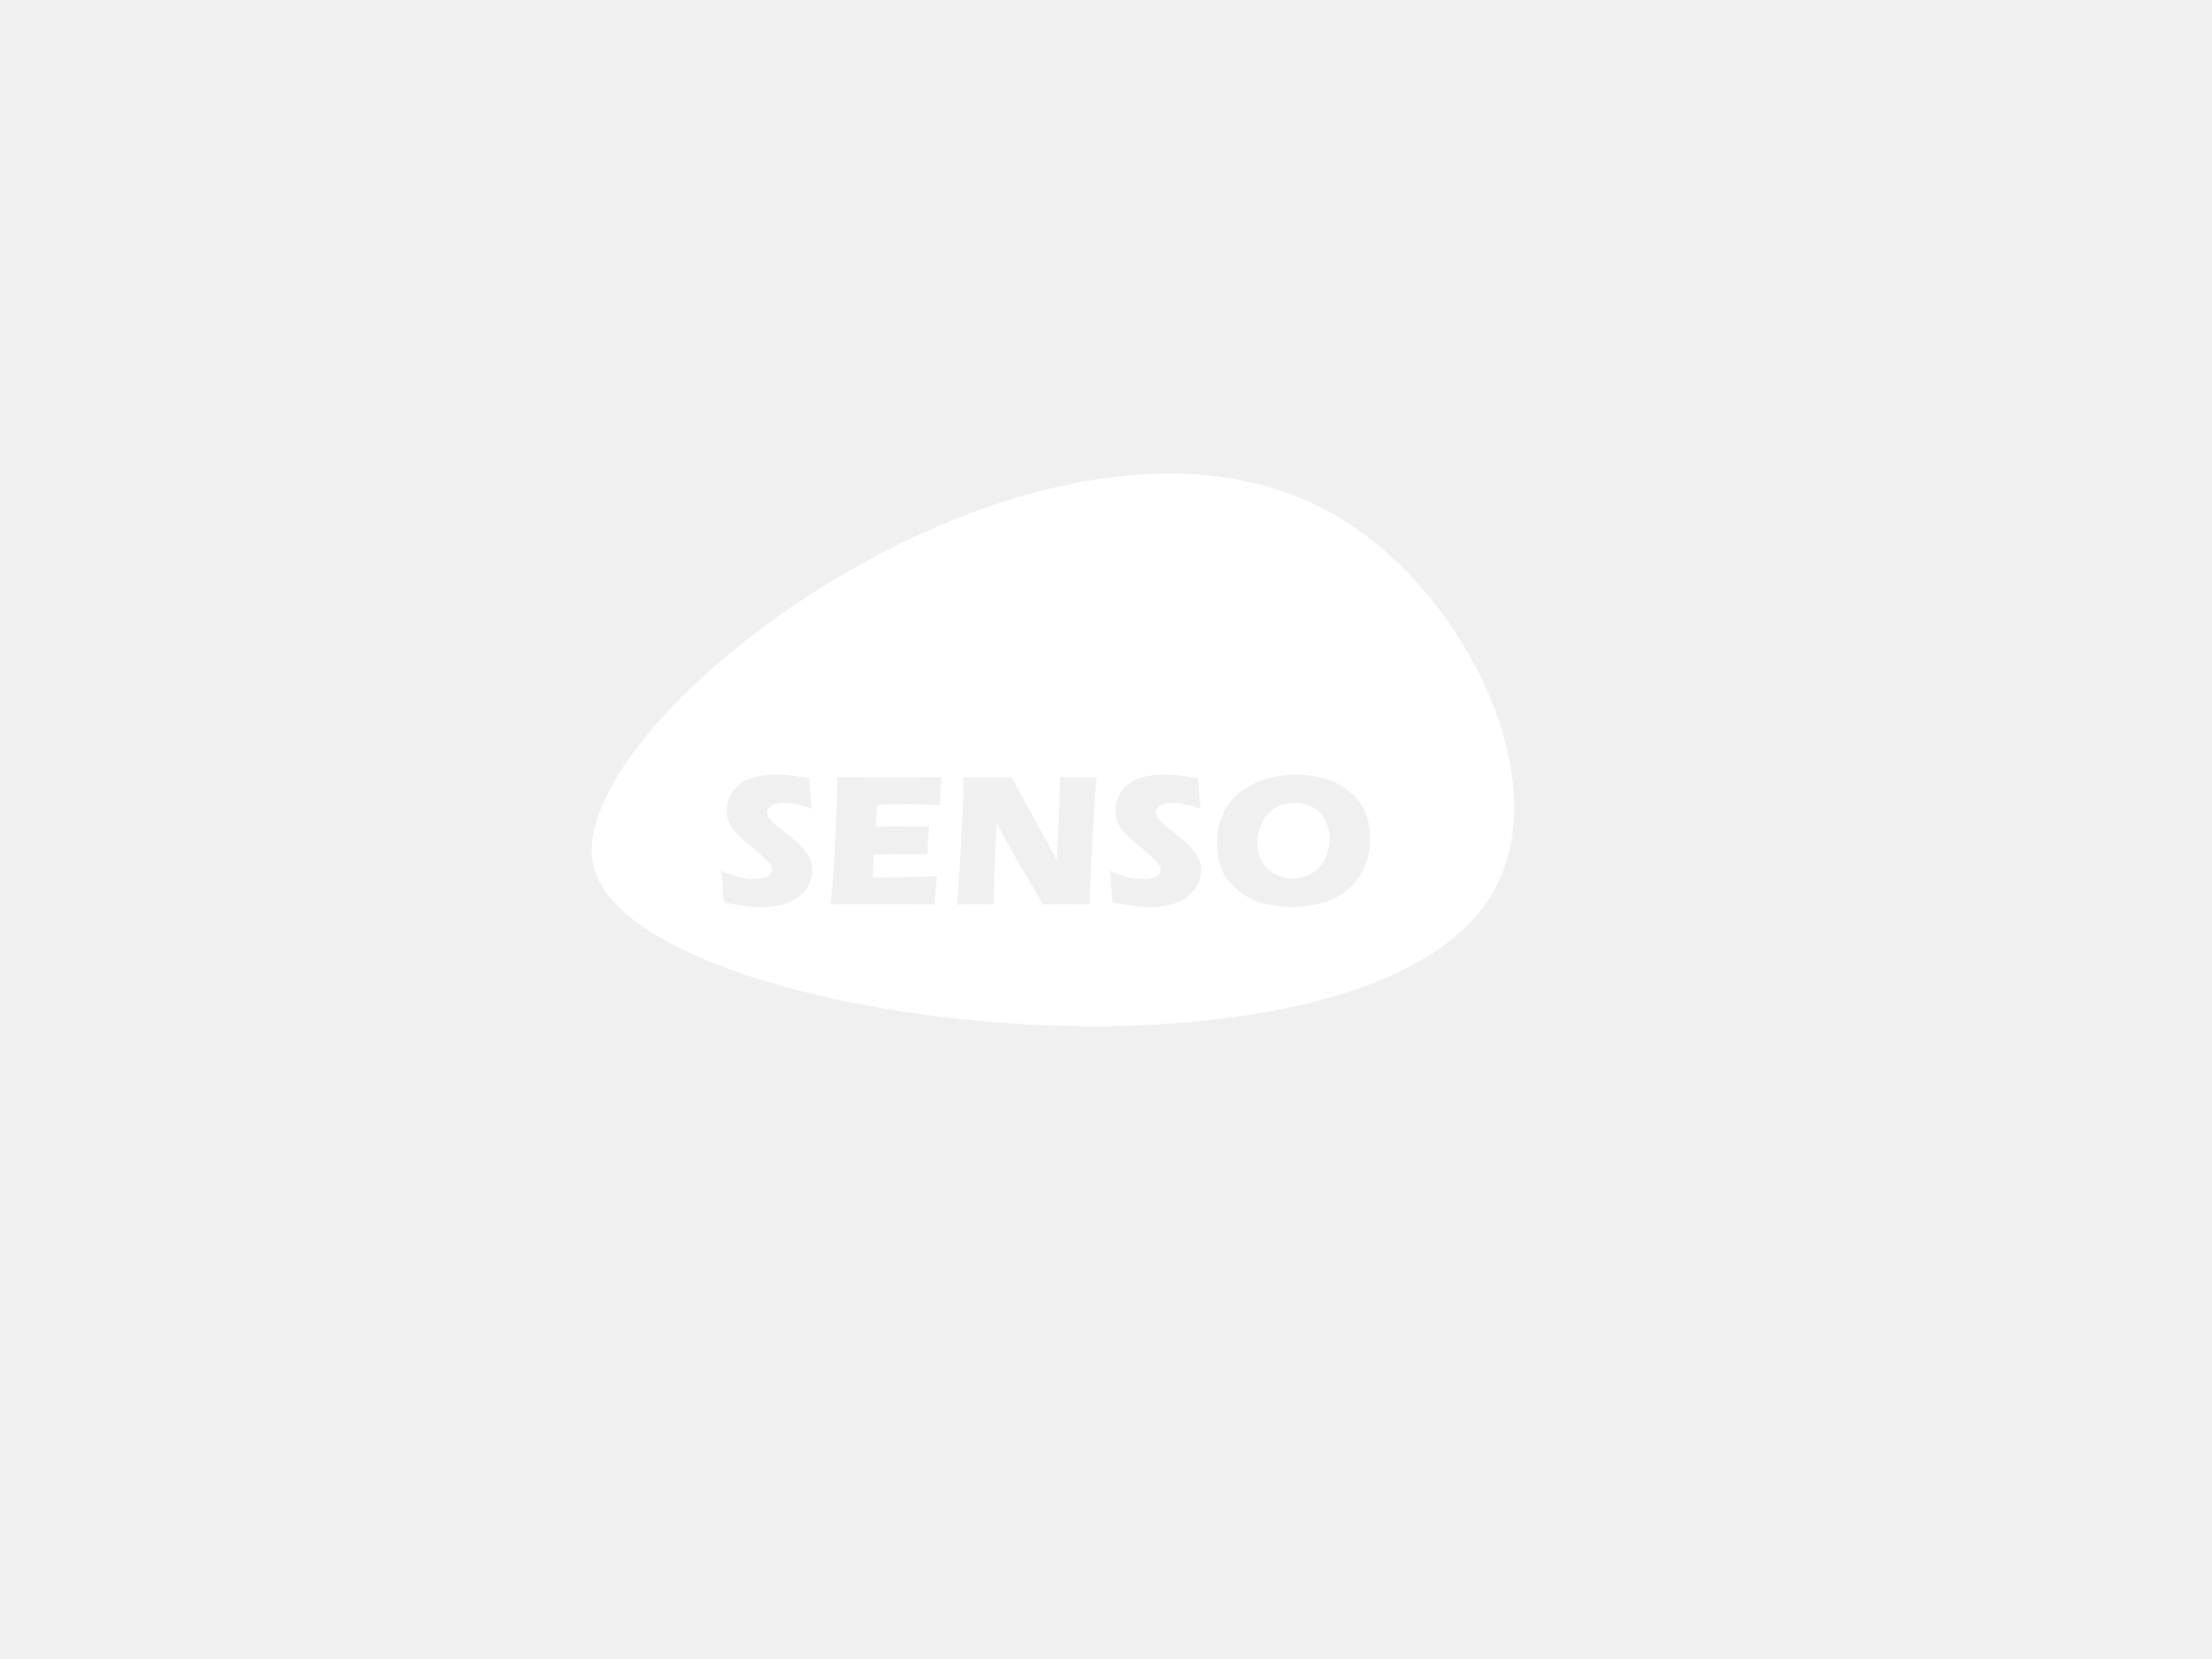
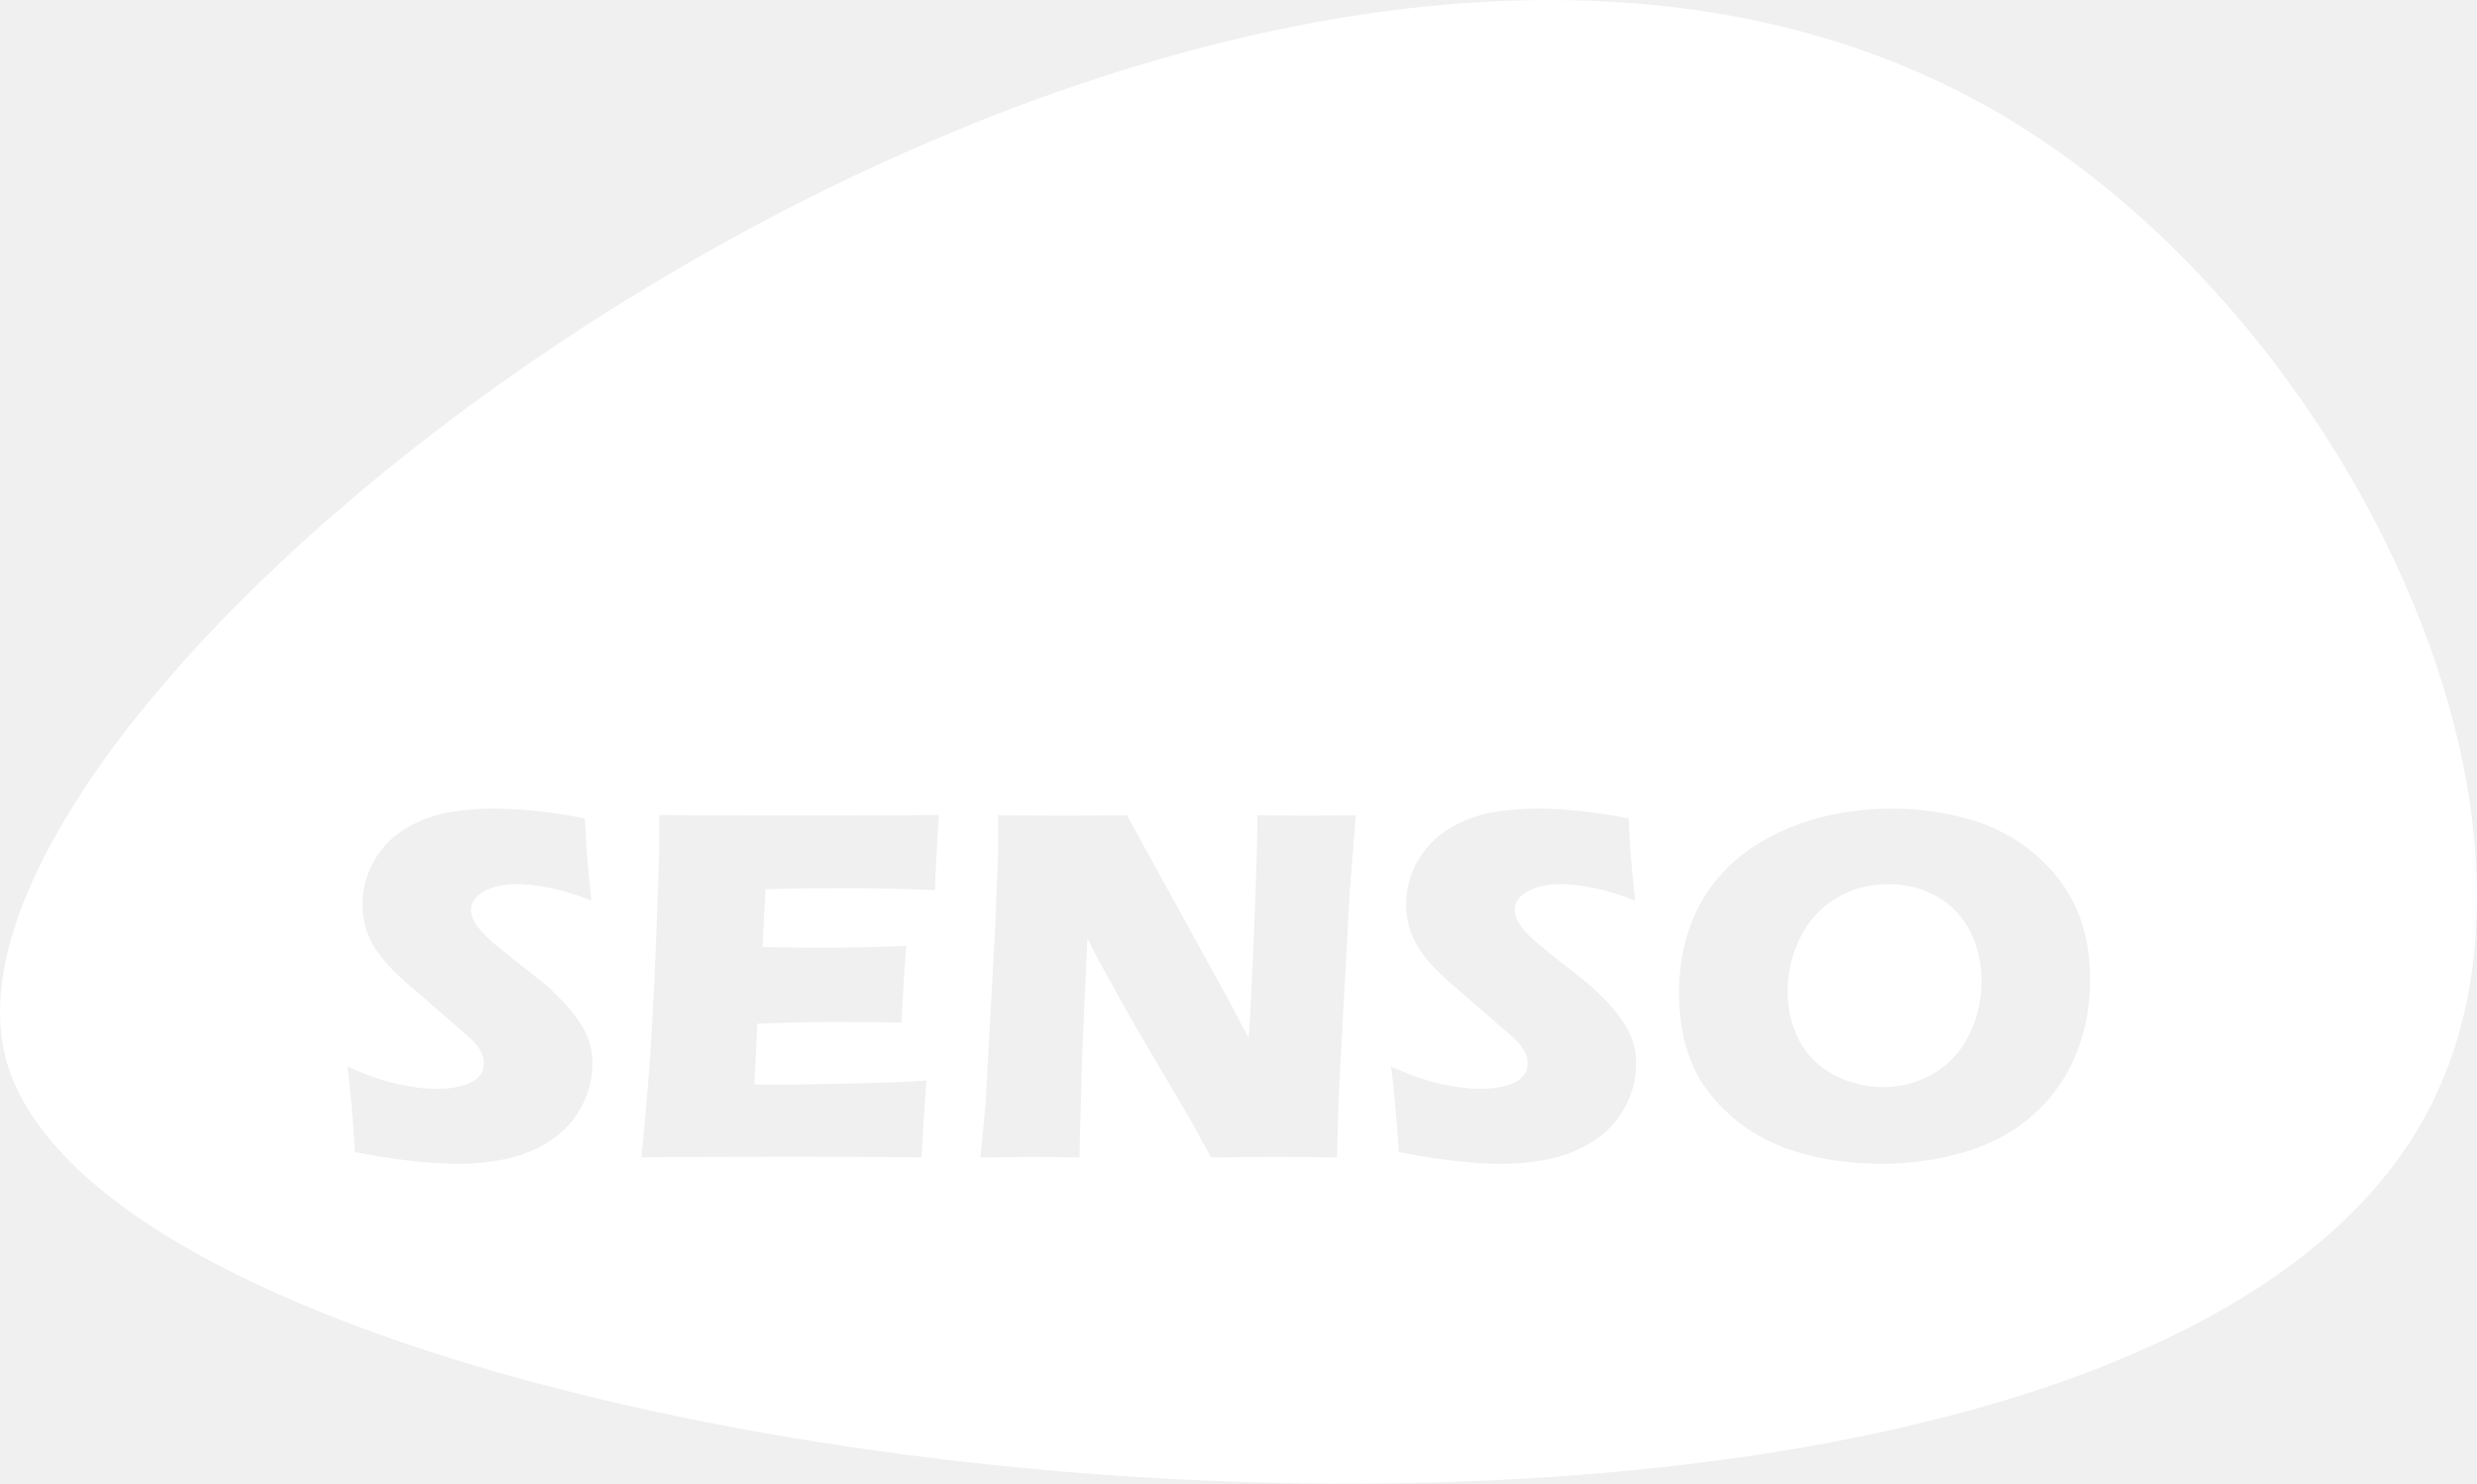
- <svg xmlns="http://www.w3.org/2000/svg" version="1.1" id="Layer_1" x="0px" y="0px" viewBox="0 0 1024 768" style="enable-background:new 0 0 1024 768;" xml:space="preserve">
-   <style type="text/css">
+ <svg xmlns="http://www.w3.org/2000/svg" version="1.1" id="Layer_1" x="0px" y="0px" viewBox="0 0 426.993 255.792" xml:space="preserve" width="426.993" height="255.792">
+   <defs id="defs9" />
+   <style type="text/css" id="style2">
	.st0{fill:#FFFFFF;}
</style>
-   <path class="st0" d="M620.24,239.75c-131.69-79.44-361.07,92.42-345.56,160.91c17.3,76.38,359.63,114.67,417.05,11.49  C720.23,360.96,678.59,274.95,620.24,239.75z M374.19,409.99c-1.24,2.35-3,4.28-5.27,5.79c-2.27,1.52-4.78,2.57-7.5,3.18  c-2.73,0.61-5.6,0.91-8.62,0.91c-4.67,0-10.56-0.68-17.68-2.03c-0.37-6.14-0.81-11.05-1.3-14.74c3.23,1.44,6.11,2.44,8.64,3  c2.53,0.57,4.74,0.84,6.65,0.84c2.51,0,4.51-0.37,6-1.1c1.49-0.73,2.23-1.82,2.23-3.26c0-0.49-0.07-0.96-0.22-1.41  c-0.15-0.44-0.42-0.95-0.83-1.51c-0.4-0.57-0.98-1.17-1.73-1.84l-8.15-7.09c-1.91-1.61-3.23-2.78-3.98-3.5  c-1.53-1.47-2.72-2.84-3.57-4.11c-0.85-1.27-1.47-2.56-1.86-3.87c-0.39-1.31-0.59-2.7-0.59-4.17c0-1.76,0.31-3.48,0.93-5.16  c0.62-1.69,1.55-3.27,2.79-4.73c1.24-1.47,2.88-2.74,4.93-3.8c2.05-1.06,4.24-1.8,6.57-2.18c2.33-0.39,4.74-0.59,7.22-0.59  c4.87,0,10.17,0.56,15.91,1.69c0.09,1.99,0.19,3.81,0.3,5.47c0.11,1.65,0.39,4.56,0.82,8.71c-2.65-1.06-5.07-1.81-7.26-2.22  c-2.19-0.42-4.08-0.63-5.66-0.63c-2.25,0-4.11,0.42-5.6,1.25c-1.49,0.84-2.23,1.87-2.23,3.11c0,0.58,0.11,1.14,0.35,1.69  c0.23,0.55,0.66,1.19,1.3,1.93c0.63,0.73,1.47,1.54,2.51,2.42c1.04,0.88,2.66,2.18,4.88,3.91l3.11,2.46  c0.92,0.75,1.92,1.66,2.98,2.72c1.06,1.06,1.99,2.12,2.77,3.16c0.78,1.04,1.38,1.99,1.8,2.85c0.42,0.86,0.73,1.74,0.93,2.62  c0.2,0.88,0.3,1.82,0.3,2.83C376.05,405.18,375.43,407.65,374.19,409.99z M435.69,361.17c-0.03,0.34-0.1,1.59-0.22,3.75l-0.26,4.7  c-0.06,1.01-0.09,2.02-0.09,3.06c-5.56-0.23-10.23-0.35-14-0.35c-4.15,0-6.95,0.01-8.41,0.02c-1.45,0.01-3.72,0.08-6.81,0.19  l-0.53,9.94c3.4,0.09,7.37,0.13,11.89,0.13c1.61,0,5.91-0.1,12.88-0.3c-0.29,3.69-0.56,8.08-0.82,13.18  c-4.98-0.06-8.81-0.09-11.49-0.09c-3.98,0-8.42,0.1-13.35,0.3l-0.51,10.5h4.97c1.47,0,4.51-0.04,9.12-0.13l8.94-0.22  c1.32-0.03,3.54-0.15,6.65-0.35c-0.35,4.26-0.63,8.67-0.86,13.23c-7.03-0.06-14.74-0.09-23.12-0.09l-19.02,0.04l-6.14,0.04  c0.72-7.43,1.25-13.66,1.58-18.67c0.33-5.01,0.66-11.68,0.99-19.99c0.33-8.31,0.5-13.82,0.5-16.53l-0.04-3.8  c6.8,0.06,15.03,0.09,24.68,0.09c8.9,0,16.75-0.03,23.55-0.09L435.69,361.17z M506.62,372.63l-1.94,35.79l-0.26,10.33  c-3.75-0.06-7.25-0.09-10.51-0.09c-2.71,0-6.46,0.03-11.25,0.09c-1.5-2.83-2.61-4.87-3.32-6.14l-7.25-12.32  c-2.39-4.04-4.59-7.9-6.6-11.59c-1.32-2.33-2.69-4.9-4.1-7.7l-0.93,20.49L460,418.75c-3.57-0.06-6.29-0.09-8.16-0.09  c-1.58,0-4.55,0.03-8.89,0.09l0.86-9.08l1.69-30.77l0.48-12.4v-6.74c4.48,0.06,8.43,0.09,11.86,0.09c2.45,0,5.9-0.03,10.35-0.09  l18.45,33.55l2.54,4.93c0.33-4.84,0.66-11.63,1-20.36c0.34-8.73,0.51-14.77,0.51-18.12c3.54,0.06,6.38,0.09,8.51,0.09  c0.98,0,3.8-0.03,8.46-0.09L506.62,372.63z M554.11,409.99c-1.24,2.35-3,4.28-5.27,5.79c-2.27,1.52-4.78,2.57-7.5,3.18  c-2.73,0.61-5.6,0.91-8.62,0.91c-4.67,0-10.56-0.68-17.68-2.03c-0.37-6.14-0.81-11.05-1.3-14.74c3.23,1.44,6.11,2.44,8.64,3  c2.53,0.57,4.74,0.84,6.65,0.84c2.51,0,4.51-0.37,6-1.1c1.49-0.73,2.23-1.82,2.23-3.26c0-0.49-0.07-0.96-0.22-1.41  c-0.15-0.44-0.42-0.95-0.83-1.51c-0.4-0.57-0.98-1.17-1.73-1.84l-8.15-7.09c-1.91-1.61-3.23-2.78-3.98-3.5  c-1.53-1.47-2.72-2.84-3.57-4.11c-0.85-1.27-1.47-2.56-1.86-3.87c-0.39-1.31-0.59-2.7-0.59-4.17c0-1.76,0.31-3.48,0.93-5.16  c0.62-1.69,1.55-3.27,2.79-4.73c1.24-1.47,2.88-2.74,4.93-3.8c2.05-1.06,4.24-1.8,6.57-2.18c2.33-0.39,4.74-0.59,7.22-0.59  c4.87,0,10.17,0.56,15.91,1.69c0.09,1.99,0.19,3.81,0.3,5.47c0.11,1.65,0.39,4.56,0.82,8.71c-2.65-1.06-5.07-1.81-7.26-2.22  c-2.19-0.42-4.08-0.63-5.66-0.63c-2.25,0-4.11,0.42-5.6,1.25c-1.49,0.84-2.23,1.87-2.23,3.11c0,0.58,0.11,1.14,0.35,1.69  s0.66,1.19,1.3,1.93c0.63,0.73,1.47,1.54,2.51,2.42c1.04,0.88,2.66,2.18,4.88,3.91l3.11,2.46c0.92,0.75,1.92,1.66,2.98,2.72  c1.06,1.06,1.99,2.12,2.77,3.16s1.38,1.99,1.8,2.85c0.42,0.86,0.73,1.74,0.93,2.62c0.2,0.88,0.3,1.82,0.3,2.83  C555.97,405.18,555.35,407.65,554.11,409.99z M631.63,401.4c-1.74,4.05-4.26,7.48-7.54,10.31c-3.28,2.83-7.2,4.89-11.76,6.2  c-4.55,1.31-9.29,1.96-14.22,1.96c-4.87,0-9.54-0.64-14-1.93c-4.47-1.28-8.35-3.36-11.65-6.22c-3.3-2.86-5.64-6.05-7.03-9.57  c-1.38-3.52-2.07-7.42-2.07-11.71c0-6.31,1.46-11.85,4.38-16.62c2.93-4.77,7.26-8.49,13.01-11.17c5.74-2.68,12.22-4.02,19.43-4.02  c4.61,0,9.05,0.62,13.31,1.86s8,3.22,11.19,5.94c3.2,2.73,5.59,5.86,7.17,9.4c1.58,3.54,2.38,7.62,2.38,12.23  C634.25,392.9,633.37,397.34,631.63,401.4z M613.59,379.87c1.3,2.61,1.94,5.45,1.94,8.53c0,3.17-0.7,6.2-2.09,9.1  c-1.4,2.89-3.43,5.14-6.1,6.74c-2.66,1.6-5.6,2.4-8.79,2.4c-3,0-5.83-0.72-8.51-2.14c-2.68-1.43-4.68-3.41-5.98-5.94  c-1.31-2.53-1.97-5.33-1.97-8.38c0-3.31,0.72-6.42,2.16-9.32c1.44-2.89,3.5-5.16,6.18-6.78c2.68-1.63,5.68-2.44,8.99-2.44  c3.14,0,5.96,0.72,8.47,2.16C610.39,375.24,612.29,377.26,613.59,379.87z" />
+   <path class="st0" d="m 346.308,20.541 c -131.69,-79.44 -361.07,92.42 -345.56,160.91 17.3,76.38 359.63,114.67 417.05,11.49 28.5,-51.19 -13.14,-137.2 -71.49,-172.4 z M 100.258,190.781 c -1.24,2.35 -3,4.28 -5.27,5.79 -2.27,1.52 -4.78,2.57 -7.5,3.18 -2.73,0.61 -5.6,0.91 -8.62,0.91 -4.67,0 -10.56,-0.68 -17.68,-2.03 -0.37,-6.14 -0.81,-11.05 -1.3,-14.74 3.23,1.44 6.11,2.44 8.64,3 2.53,0.57 4.74,0.84 6.65,0.84 2.51,0 4.51,-0.37 6,-1.1 1.49,-0.73 2.23,-1.82 2.23,-3.26 0,-0.49 -0.07,-0.96 -0.22,-1.41 -0.15,-0.44 -0.42,-0.95 -0.83,-1.51 -0.4,-0.57 -0.98,-1.17 -1.73,-1.84 l -8.15,-7.09 c -1.91,-1.61 -3.23,-2.78 -3.98,-3.5 -1.53,-1.47 -2.72,-2.84 -3.57,-4.11 -0.85,-1.27 -1.47,-2.56 -1.86,-3.87 -0.39,-1.31 -0.59,-2.7 -0.59,-4.17 0,-1.76 0.31,-3.48 0.93,-5.16 0.62,-1.69 1.55,-3.27 2.79,-4.73 1.24,-1.47 2.88,-2.74 4.93,-3.8 2.05,-1.06 4.24,-1.8 6.57,-2.18 2.33,-0.39 4.74,-0.59 7.22,-0.59 4.87,0 10.17,0.56 15.91,1.69 0.09,1.99 0.19,3.81 0.3,5.47 0.11,1.65 0.39,4.56 0.82,8.71 -2.65,-1.06 -5.07,-1.81 -7.26,-2.22 -2.19,-0.42 -4.08,-0.63 -5.66,-0.63 -2.25,0 -4.11,0.42 -5.6,1.25 -1.49,0.84 -2.23,1.87 -2.23,3.11 0,0.58 0.11,1.14 0.35,1.69 0.23,0.55 0.66,1.19 1.3,1.93 0.63,0.73 1.47,1.54 2.51,2.42 1.04,0.88 2.66,2.18 4.88,3.91 l 3.11,2.46 c 0.92,0.75 1.92,1.66 2.98,2.72 1.06,1.06 1.99,2.12 2.77,3.16 0.78,1.04 1.38,1.99 1.8,2.85 0.42,0.86 0.73,1.74 0.93,2.62 0.2,0.88 0.3,1.82 0.3,2.83 -0.01,2.59 -0.63,5.06 -1.87,7.4 z m 61.5,-48.82 c -0.03,0.34 -0.1,1.59 -0.22,3.75 l -0.26,4.7 c -0.06,1.01 -0.09,2.02 -0.09,3.06 -5.56,-0.23 -10.23,-0.35 -14,-0.35 -4.15,0 -6.95,0.01 -8.41,0.02 -1.45,0.01 -3.72,0.08 -6.81,0.19 l -0.53,9.94 c 3.4,0.09 7.37,0.13 11.89,0.13 1.61,0 5.91,-0.1 12.88,-0.3 -0.29,3.69 -0.56,8.08 -0.82,13.18 -4.98,-0.06 -8.81,-0.09 -11.49,-0.09 -3.98,0 -8.42,0.1 -13.35,0.3 l -0.51,10.5 h 4.97 c 1.47,0 4.51,-0.04 9.12,-0.13 l 8.94,-0.22 c 1.32,-0.03 3.54,-0.15 6.65,-0.35 -0.35,4.26 -0.63,8.67 -0.86,13.23 -7.03,-0.06 -14.74,-0.09 -23.12,-0.09 l -19.02,0.04 -6.14,0.04 c 0.72,-7.43 1.25,-13.66 1.58,-18.67 0.33,-5.01 0.66,-11.68 0.99,-19.99 0.33,-8.31 0.5,-13.82 0.5,-16.53 l -0.04,-3.8 c 6.8,0.06 15.03,0.09 24.68,0.09 8.9,0 16.75,-0.03 23.55,-0.09 z m 70.93,11.46 -1.94,35.79 -0.26,10.33 c -3.75,-0.06 -7.25,-0.09 -10.51,-0.09 -2.71,0 -6.46,0.03 -11.25,0.09 -1.5,-2.83 -2.61,-4.87 -3.32,-6.14 l -7.25,-12.32 c -2.39,-4.04 -4.59,-7.9 -6.6,-11.59 -1.32,-2.33 -2.69,-4.9 -4.1,-7.7 l -0.93,20.49 -0.46,17.26 c -3.57,-0.06 -6.29,-0.09 -8.16,-0.09 -1.58,0 -4.55,0.03 -8.89,0.09 l 0.86,-9.08 1.69,-30.77 0.48,-12.4 v -6.74 c 4.48,0.06 8.43,0.09 11.86,0.09 2.45,0 5.9,-0.03 10.35,-0.09 l 18.45,33.55 2.54,4.93 c 0.33,-4.84 0.66,-11.63 1,-20.36 0.34,-8.73 0.51,-14.77 0.51,-18.12 3.54,0.06 6.38,0.09 8.51,0.09 0.98,0 3.8,-0.03 8.46,-0.09 z m 47.49,37.36 c -1.24,2.35 -3,4.28 -5.27,5.79 -2.27,1.52 -4.78,2.57 -7.5,3.18 -2.73,0.61 -5.6,0.91 -8.62,0.91 -4.67,0 -10.56,-0.68 -17.68,-2.03 -0.37,-6.14 -0.81,-11.05 -1.3,-14.74 3.23,1.44 6.11,2.44 8.64,3 2.53,0.57 4.74,0.84 6.65,0.84 2.51,0 4.51,-0.37 6,-1.1 1.49,-0.73 2.23,-1.82 2.23,-3.26 0,-0.49 -0.07,-0.96 -0.22,-1.41 -0.15,-0.44 -0.42,-0.95 -0.83,-1.51 -0.4,-0.57 -0.98,-1.17 -1.73,-1.84 l -8.15,-7.09 c -1.91,-1.61 -3.23,-2.78 -3.98,-3.5 -1.53,-1.47 -2.72,-2.84 -3.57,-4.11 -0.85,-1.27 -1.47,-2.56 -1.86,-3.87 -0.39,-1.31 -0.59,-2.7 -0.59,-4.17 0,-1.76 0.31,-3.48 0.93,-5.16 0.62,-1.69 1.55,-3.27 2.79,-4.73 1.24,-1.47 2.88,-2.74 4.93,-3.8 2.05,-1.06 4.24,-1.8 6.57,-2.18 2.33,-0.39 4.74,-0.59 7.22,-0.59 4.87,0 10.17,0.56 15.91,1.69 0.09,1.99 0.19,3.81 0.3,5.47 0.11,1.65 0.39,4.56 0.82,8.71 -2.65,-1.06 -5.07,-1.81 -7.26,-2.22 -2.19,-0.42 -4.08,-0.63 -5.66,-0.63 -2.25,0 -4.11,0.42 -5.6,1.25 -1.49,0.84 -2.23,1.87 -2.23,3.11 0,0.58 0.11,1.14 0.35,1.69 0.24,0.55 0.66,1.19 1.3,1.93 0.63,0.73 1.47,1.54 2.51,2.42 1.04,0.88 2.66,2.18 4.88,3.91 l 3.11,2.46 c 0.92,0.75 1.92,1.66 2.98,2.72 1.06,1.06 1.99,2.12 2.77,3.16 0.78,1.04 1.38,1.99 1.8,2.85 0.42,0.86 0.73,1.74 0.93,2.62 0.2,0.88 0.3,1.82 0.3,2.83 -0.01,2.59 -0.63,5.06 -1.87,7.4 z m 77.52,-8.59 c -1.74,4.05 -4.26,7.48 -7.54,10.31 -3.28,2.83 -7.2,4.89 -11.76,6.2 -4.55,1.31 -9.29,1.96 -14.22,1.96 -4.87,0 -9.54,-0.64 -14,-1.93 -4.47,-1.28 -8.35,-3.36 -11.65,-6.22 -3.3,-2.86 -5.64,-6.05 -7.03,-9.57 -1.38,-3.52 -2.07,-7.42 -2.07,-11.71 0,-6.31 1.46,-11.85 4.38,-16.62 2.93,-4.77 7.26,-8.49 13.01,-11.17 5.74,-2.68 12.22,-4.02 19.43,-4.02 4.61,0 9.05,0.62 13.31,1.86 4.26,1.24 8,3.22 11.19,5.94 3.2,2.73 5.59,5.86 7.17,9.4 1.58,3.54 2.38,7.62 2.38,12.23 0.02,4.84 -0.86,9.28 -2.6,13.34 z m -18.04,-21.53 c 1.3,2.61 1.94,5.45 1.94,8.53 0,3.17 -0.7,6.2 -2.09,9.1 -1.4,2.89 -3.43,5.14 -6.1,6.74 -2.66,1.6 -5.6,2.4 -8.79,2.4 -3,0 -5.83,-0.72 -8.51,-2.14 -2.68,-1.43 -4.68,-3.41 -5.98,-5.94 -1.31,-2.53 -1.97,-5.33 -1.97,-8.38 0,-3.31 0.72,-6.42 2.16,-9.32 1.44,-2.89 3.5,-5.16 6.18,-6.78 2.68,-1.63 5.68,-2.44 8.99,-2.44 3.14,0 5.96,0.72 8.47,2.16 2.5,1.44 4.4,3.46 5.7,6.07 z" id="path4" style="fill:#ffffff" />
</svg>
